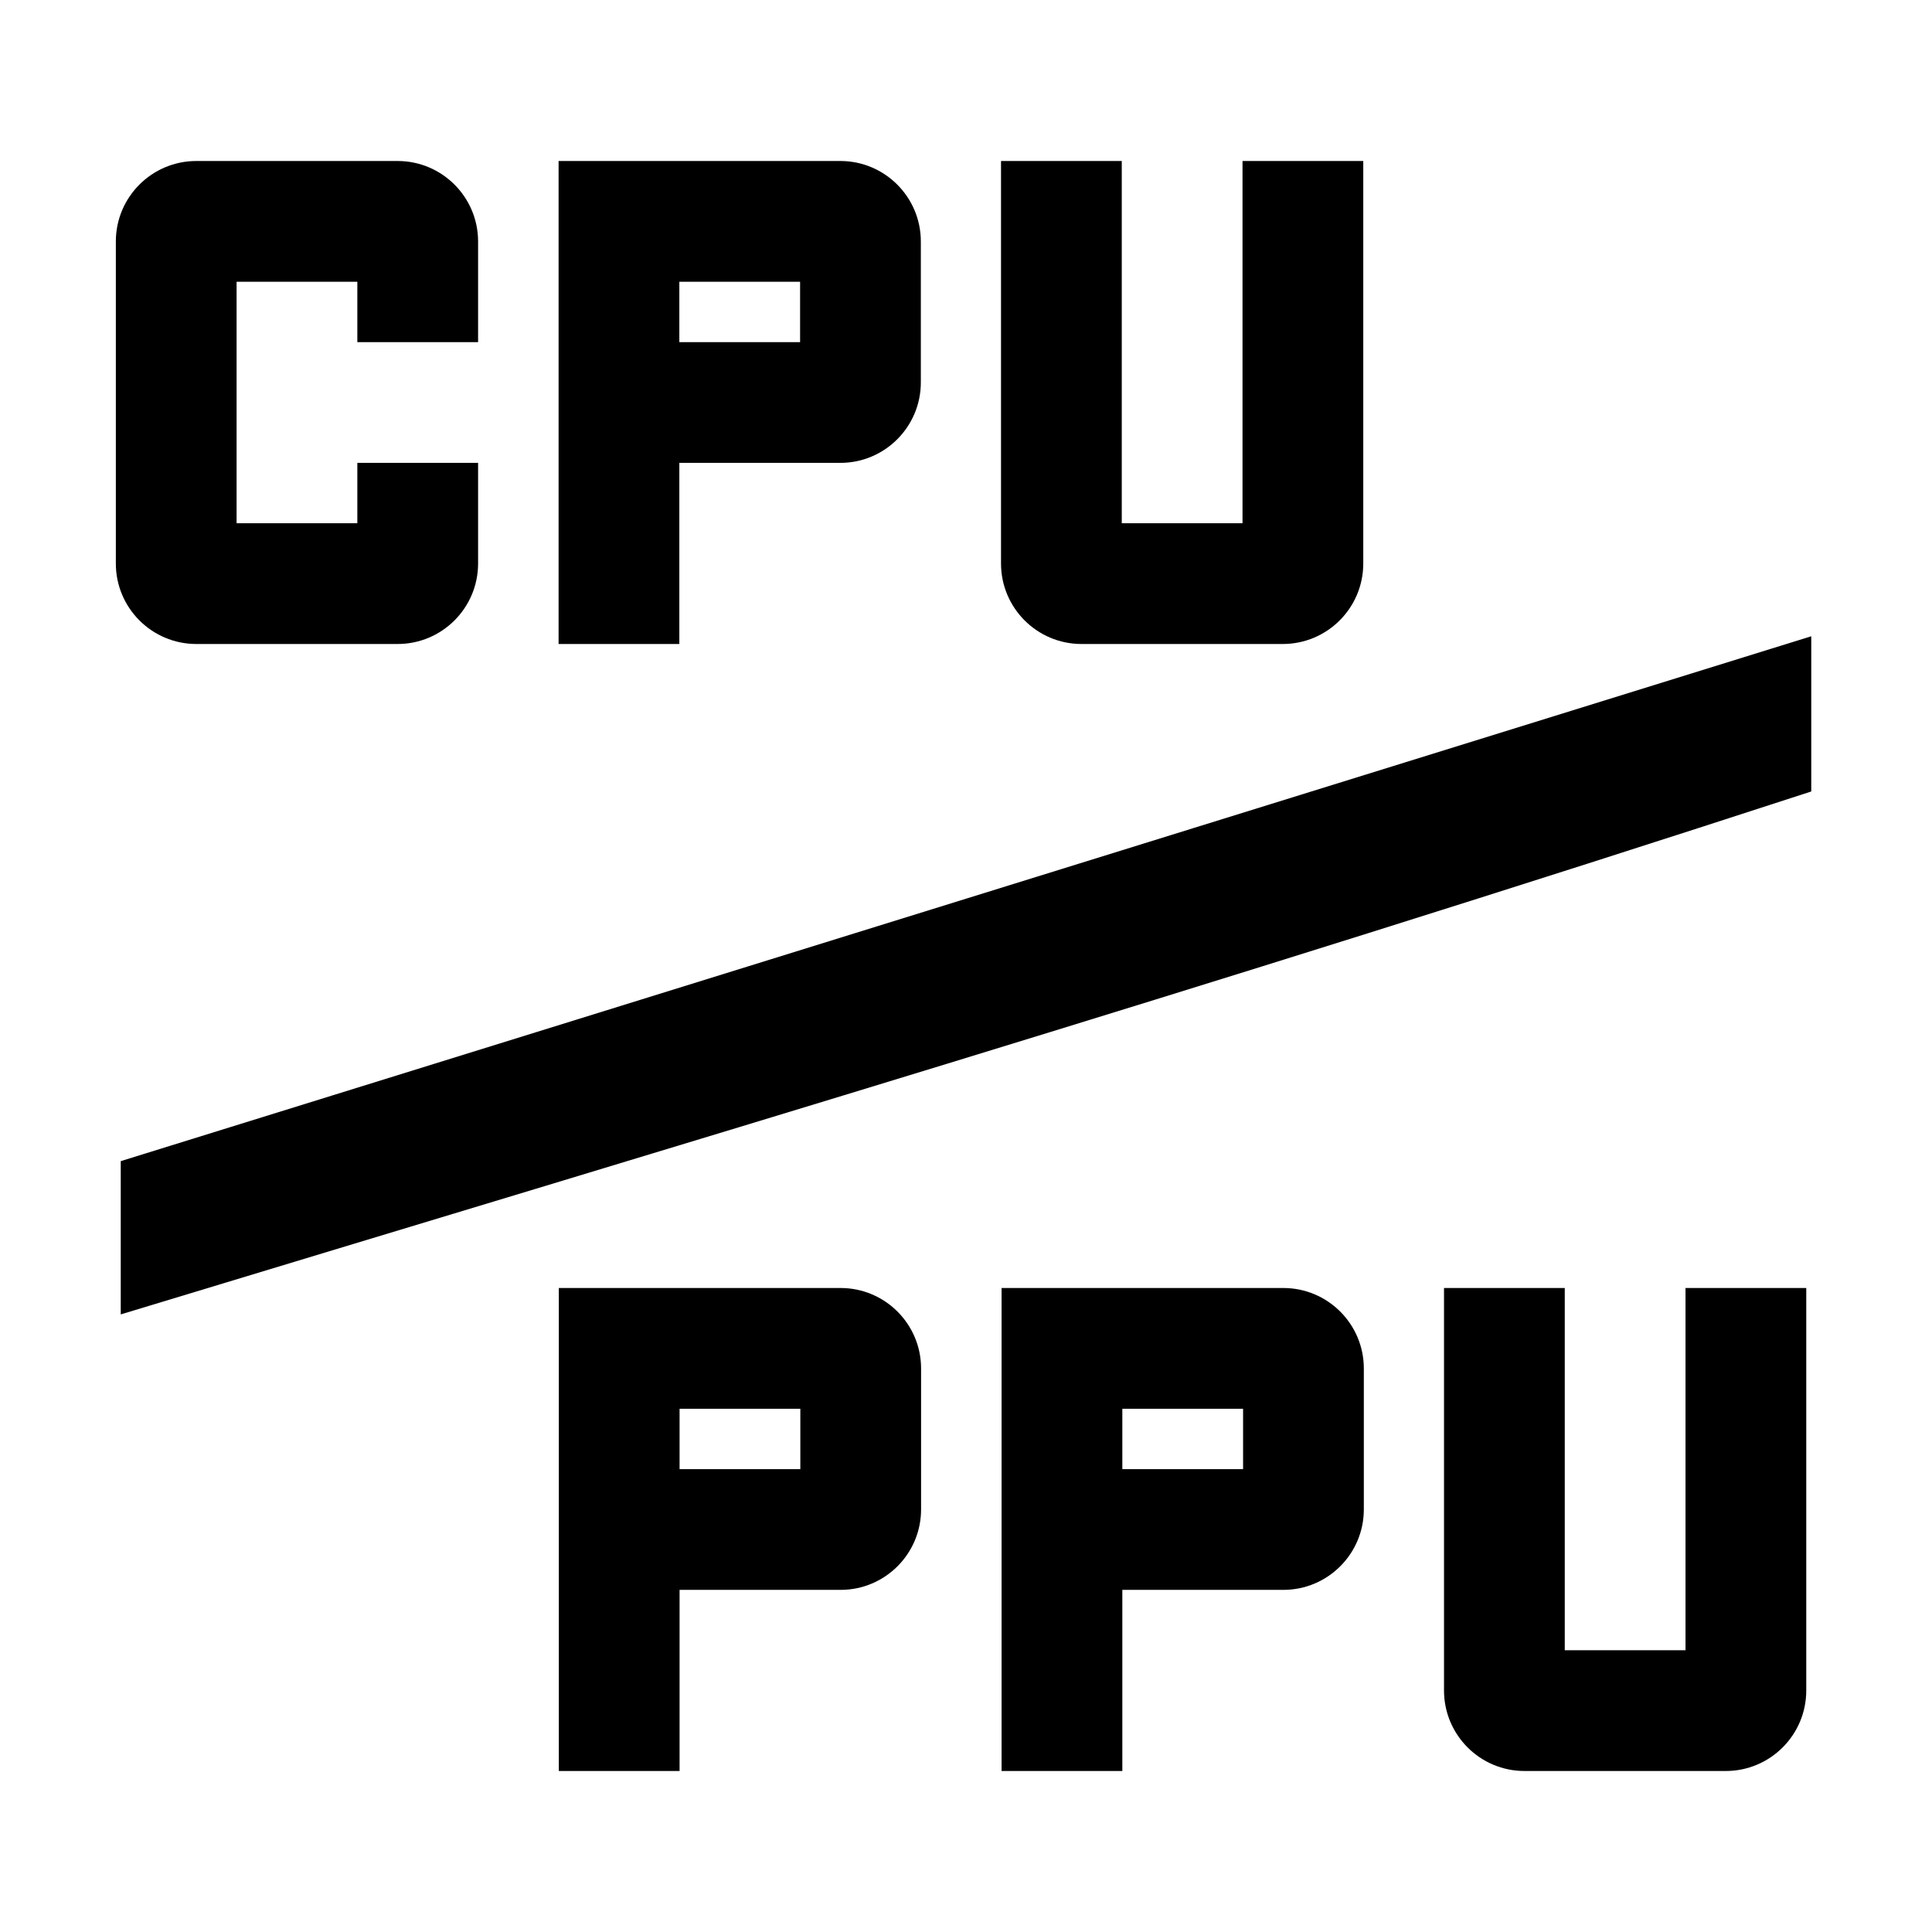
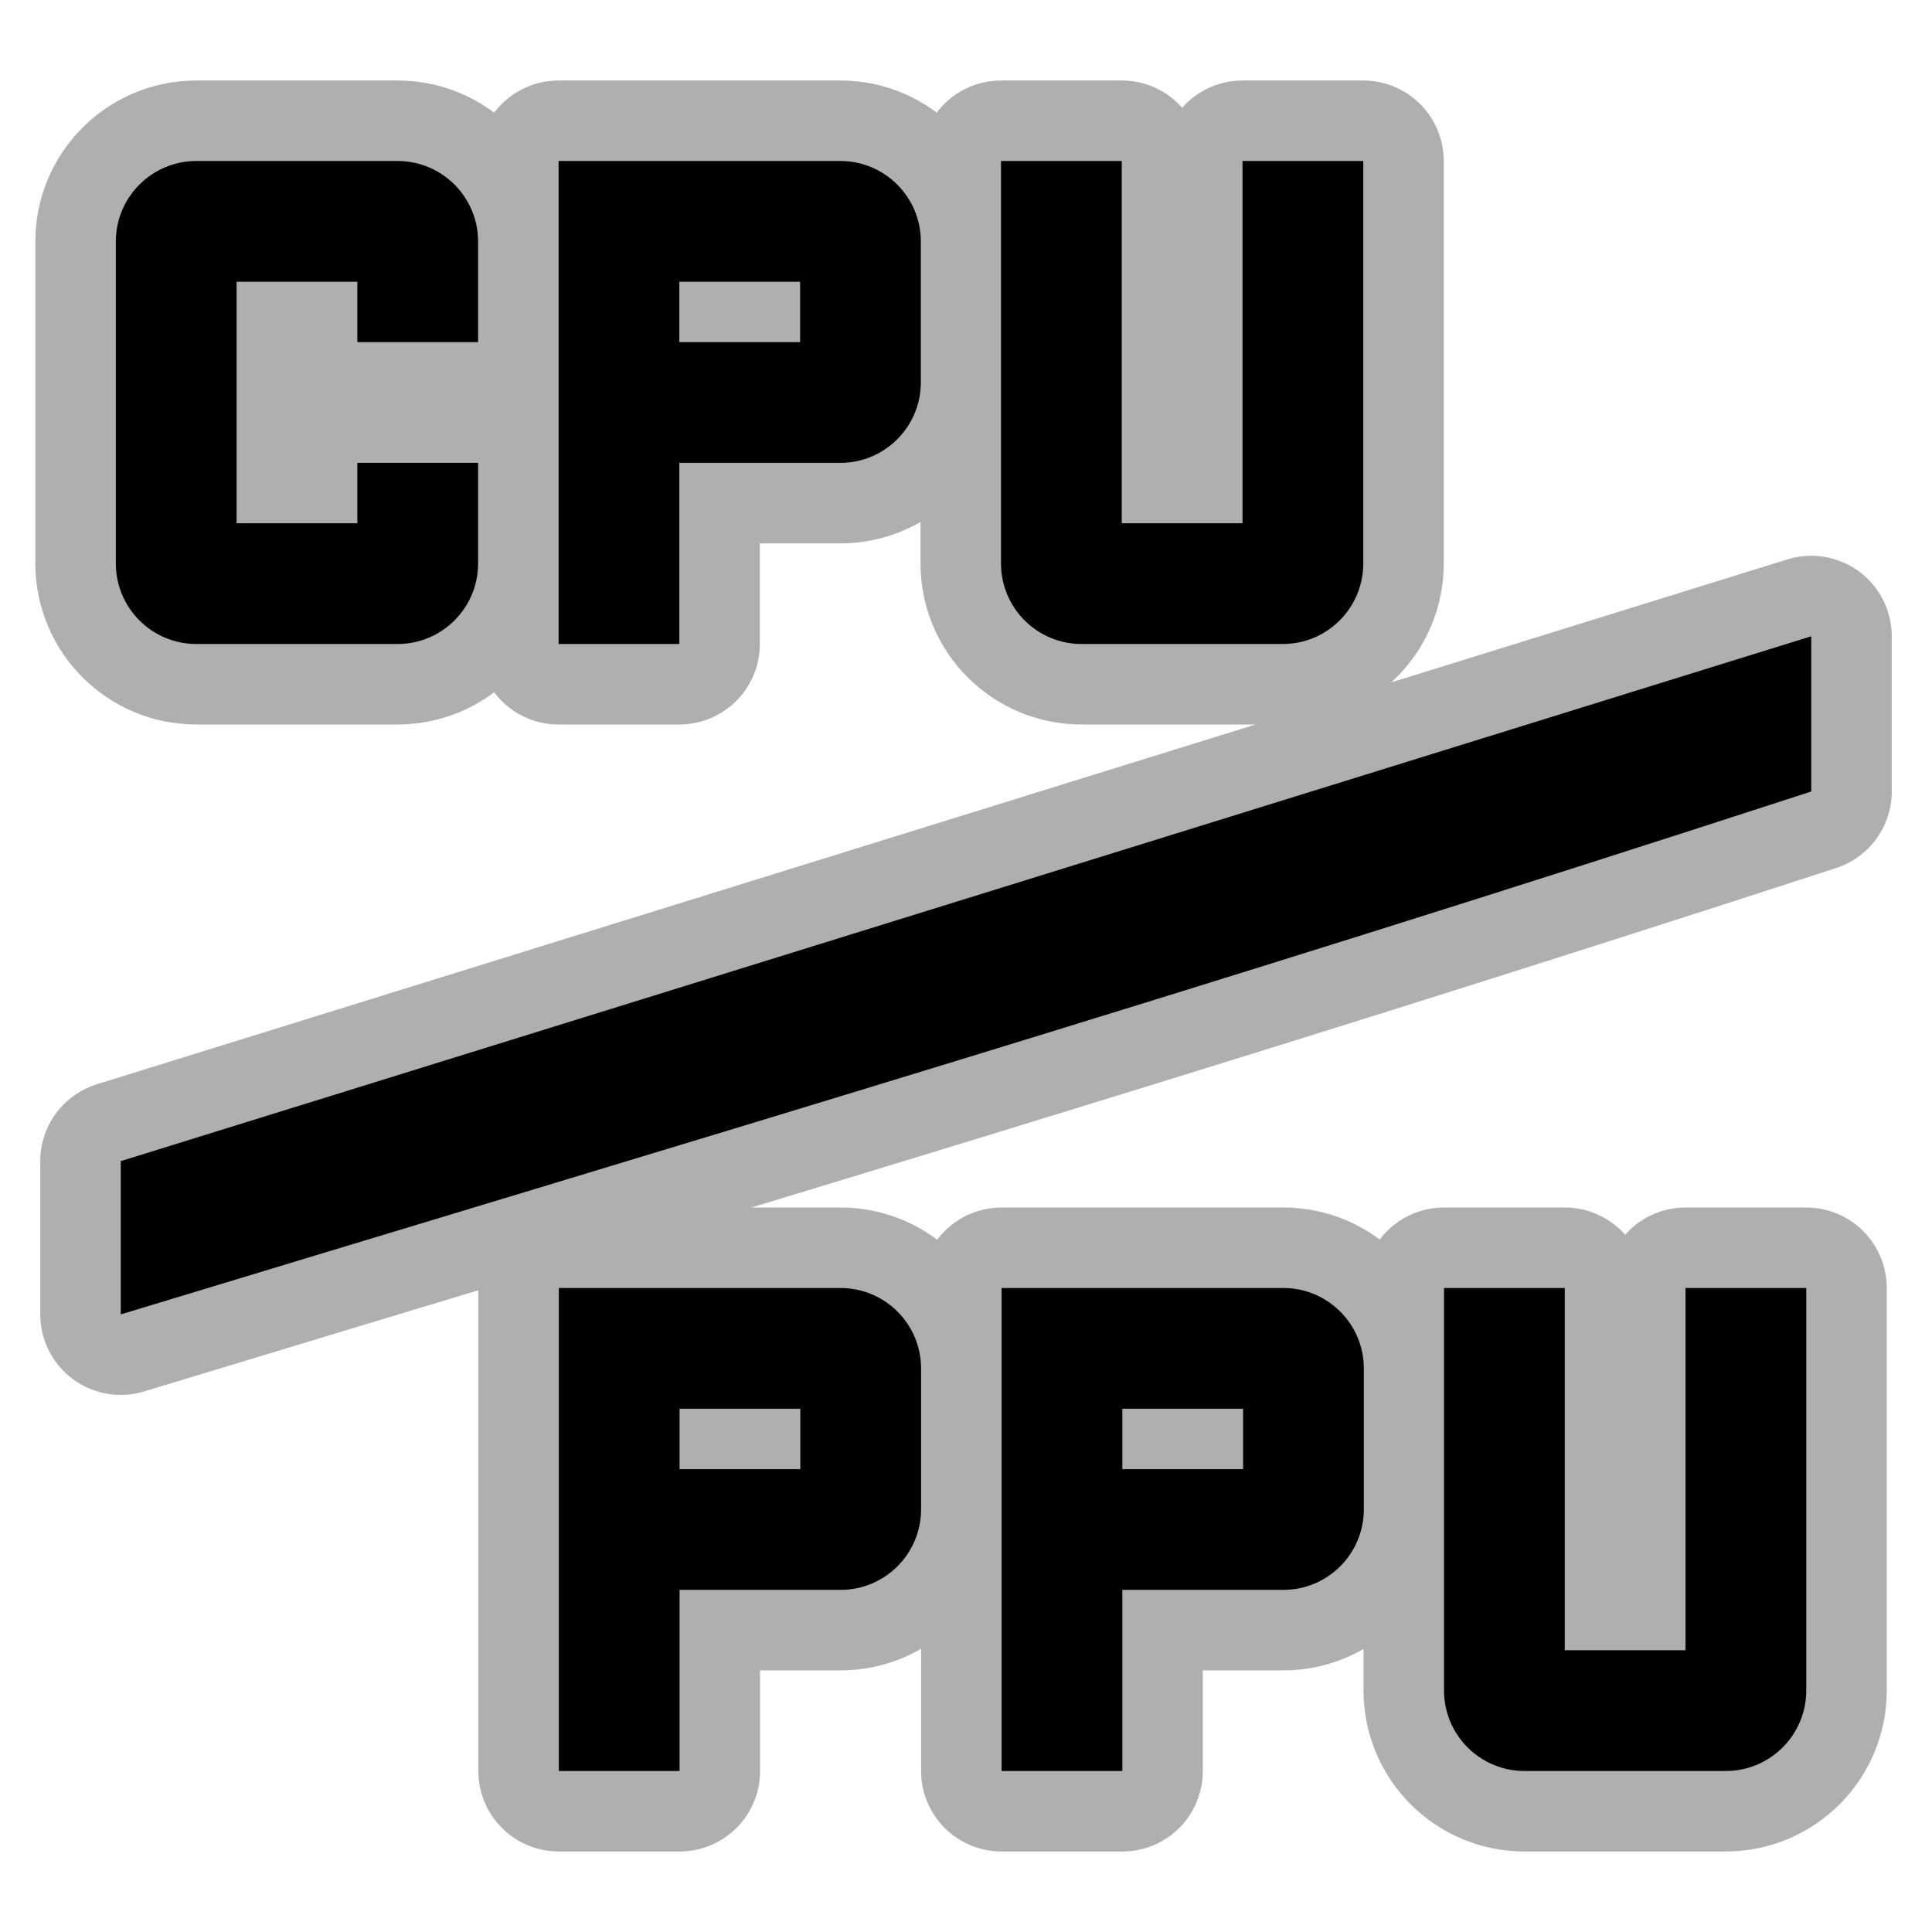
- <svg xmlns="http://www.w3.org/2000/svg" viewBox="0 0 24 24" version="1.1" id="svg817">
-   <defs id="defs821" />
-   <path d="m 6.942,16 v 1.5 1.75 1.25 1.5 h 1.5 v -2.25 h 2 c 0.552,0 1,-0.448 1,-1 V 17 c 0,-0.552 -0.448,-1 -1,-1 H 8.442 Z m 5.5,0 v 1.5 1.75 1.25 1.5 h 1.5 v -2.25 h 2 c 0.552,0 1,-0.448 1,-1 V 17 c 0,-0.552 -0.448,-1 -1,-1 h -2 z m 5.496,0 v 1.5 1.25 0.5 0.5 1.25 c 0,0.552 0.448,1 1,1 h 0.5 1.5 0.5 c 0.552,0 1,-0.448 1,-1 V 20.5 19.75 19.25 18.75 17.5 16 h -1.5 v 4.5 h -1.5 V 16 Z m -9.496,1.5 h 1.5 v 0.75 h -1.5 z m 5.5,0 h 1.5 v 0.75 h -1.5 z" id="path831" />
-   <path d="m 2.439,2 c -0.552,0 -1,0.448 -1,1 v 0.5 3 0.5 c 0,0.552 0.448,1 1,1 h 0.5 1.5 0.5 c 0.552,0 1,-0.448 1,-1 V 6.5 5.75 h -1.5 V 6.5 h -1.5 v -3 h 1.5 v 0.75 h 1.5 V 3.5 3 c 0,-0.552 -0.448,-1 -1,-1 h -0.5 -1.5 z m 4.5,0 V 3.5 5.25 6.5 8 h 1.5 V 5.75 H 10.439 c 0.552,0 1,-0.448 1,-1 V 3 c 0,-0.552 -0.448,-1 -1,-1 H 8.439 Z M 12.435,2 V 3.5 4.75 5.25 5.75 7 c 0,0.552 0.448,1 1,1 h 0.5 1.5 0.5 c 0.552,0 1,-0.448 1,-1 V 6.5 5.75 5.25 4.75 3.5 2 h -1.5 v 4.5 h -1.5 V 2 Z M 8.439,3.5 h 1.5 v 0.75 h -1.5 z" id="path873" />
-   <rect style="opacity:1;vector-effect:none;fill:#9c9c9c;fill-opacity:1;stroke:none;stroke-width:1;stroke-linecap:butt;stroke-linejoin:miter;stroke-miterlimit:4;stroke-dasharray:none;stroke-dashoffset:0;stroke-opacity:1;paint-order:stroke fill markers" id="rect908" width="1" height="6" x="36.668" y="2.299" />
-   <path d="M 22.5 7.904 L 1.5 14.424 L 1.5 16.328 C 8.411 14.231 14.959 12.288 22.5 9.832 L 22.5 7.904 z " id="path1481" />
+ <svg xmlns="http://www.w3.org/2000/svg" viewBox="0 0 24 24">
+   <path d="M6.942 16v6h1.5v-2.25h2c.552 0 1-.448 1-1V17c0-.552-.448-1-1-1h-2Zm5.5 0v6h1.5v-2.25h2c.552 0 1-.448 1-1V17c0-.552-.448-1-1-1h-2zm5.496 0v5c0 .552.448 1 1 1h2.5c.552 0 1-.448 1-1v-5h-1.5v4.5h-1.5V16Zm-9.496 1.5h1.5v.75h-1.5zm5.5 0h1.5v.75h-1.5zM2.439 2c-.552 0-1 .448-1 1v4c0 .552.448 1 1 1h2.5c.552 0 1-.448 1-1V5.75h-1.5v.75h-1.5v-3h1.5v.75h1.5V3c0-.552-.448-1-1-1h-2zm4.5 0v6h1.5V5.75h2c.552 0 1-.448 1-1V3c0-.552-.448-1-1-1h-2Zm5.496 0v5c0 .552.448 1 1 1h2.5c.552 0 1-.448 1-1V2h-1.5v4.5h-1.5V2Zm-3.996 1.5h1.5v.75h-1.5z" style="font-variant-east_asian:normal;opacity:1;vector-effect:none;fill:#afafaf;fill-opacity:1;stroke:#afafaf;stroke-width:2;stroke-linecap:butt;stroke-linejoin:round;stroke-miterlimit:4;stroke-dasharray:none;stroke-dashoffset:0;stroke-opacity:1;paint-order:stroke fill markers" />
+   <path d="M36.668 2.299h1v6h-1z" style="opacity:1;vector-effect:none;fill:#afafaf;fill-opacity:1;stroke:#afafaf;stroke-width:2;stroke-linecap:butt;stroke-linejoin:round;stroke-miterlimit:4;stroke-dasharray:none;stroke-dashoffset:0;stroke-opacity:1;paint-order:stroke fill markers;font-variant-east_asian:normal" />
+   <path d="m22.5 7.904-21 6.52v1.904c6.911-2.098 13.459-4.04 21-6.496z" style="font-variant-east_asian:normal;opacity:1;vector-effect:none;fill:#afafaf;fill-opacity:1;stroke:#afafaf;stroke-width:2;stroke-linecap:butt;stroke-linejoin:round;stroke-miterlimit:4;stroke-dasharray:none;stroke-dashoffset:0;stroke-opacity:1;paint-order:stroke fill markers" />
+   <path d="M6.942 16v6h1.5v-2.25h2c.552 0 1-.448 1-1V17c0-.552-.448-1-1-1h-2Zm5.5 0v6h1.5v-2.25h2c.552 0 1-.448 1-1V17c0-.552-.448-1-1-1h-2zm5.496 0v5c0 .552.448 1 1 1h2.5c.552 0 1-.448 1-1v-5h-1.5v4.5h-1.5V16Zm-9.496 1.5h1.5v.75h-1.5zm5.5 0h1.5v.75h-1.5zM2.439 2c-.552 0-1 .448-1 1v4c0 .552.448 1 1 1h2.5c.552 0 1-.448 1-1V5.75h-1.5v.75h-1.5v-3h1.5v.75h1.5V3c0-.552-.448-1-1-1h-2zm4.5 0v6h1.5V5.75h2c.552 0 1-.448 1-1V3c0-.552-.448-1-1-1h-2Zm5.496 0v5c0 .552.448 1 1 1h2.5c.552 0 1-.448 1-1V2h-1.5v4.5h-1.5V2Zm-3.996 1.5h1.5v.75h-1.5z" />
+   <path d="M36.668 2.299h1v6h-1z" style="opacity:1;vector-effect:none;fill:#9c9c9c;fill-opacity:1;stroke:none;stroke-width:1;stroke-linecap:butt;stroke-linejoin:miter;stroke-miterlimit:4;stroke-dasharray:none;stroke-dashoffset:0;stroke-opacity:1;paint-order:stroke fill markers" />
+   <path d="m22.5 7.904-21 6.52v1.904c6.911-2.098 13.459-4.04 21-6.496z" />
</svg>
